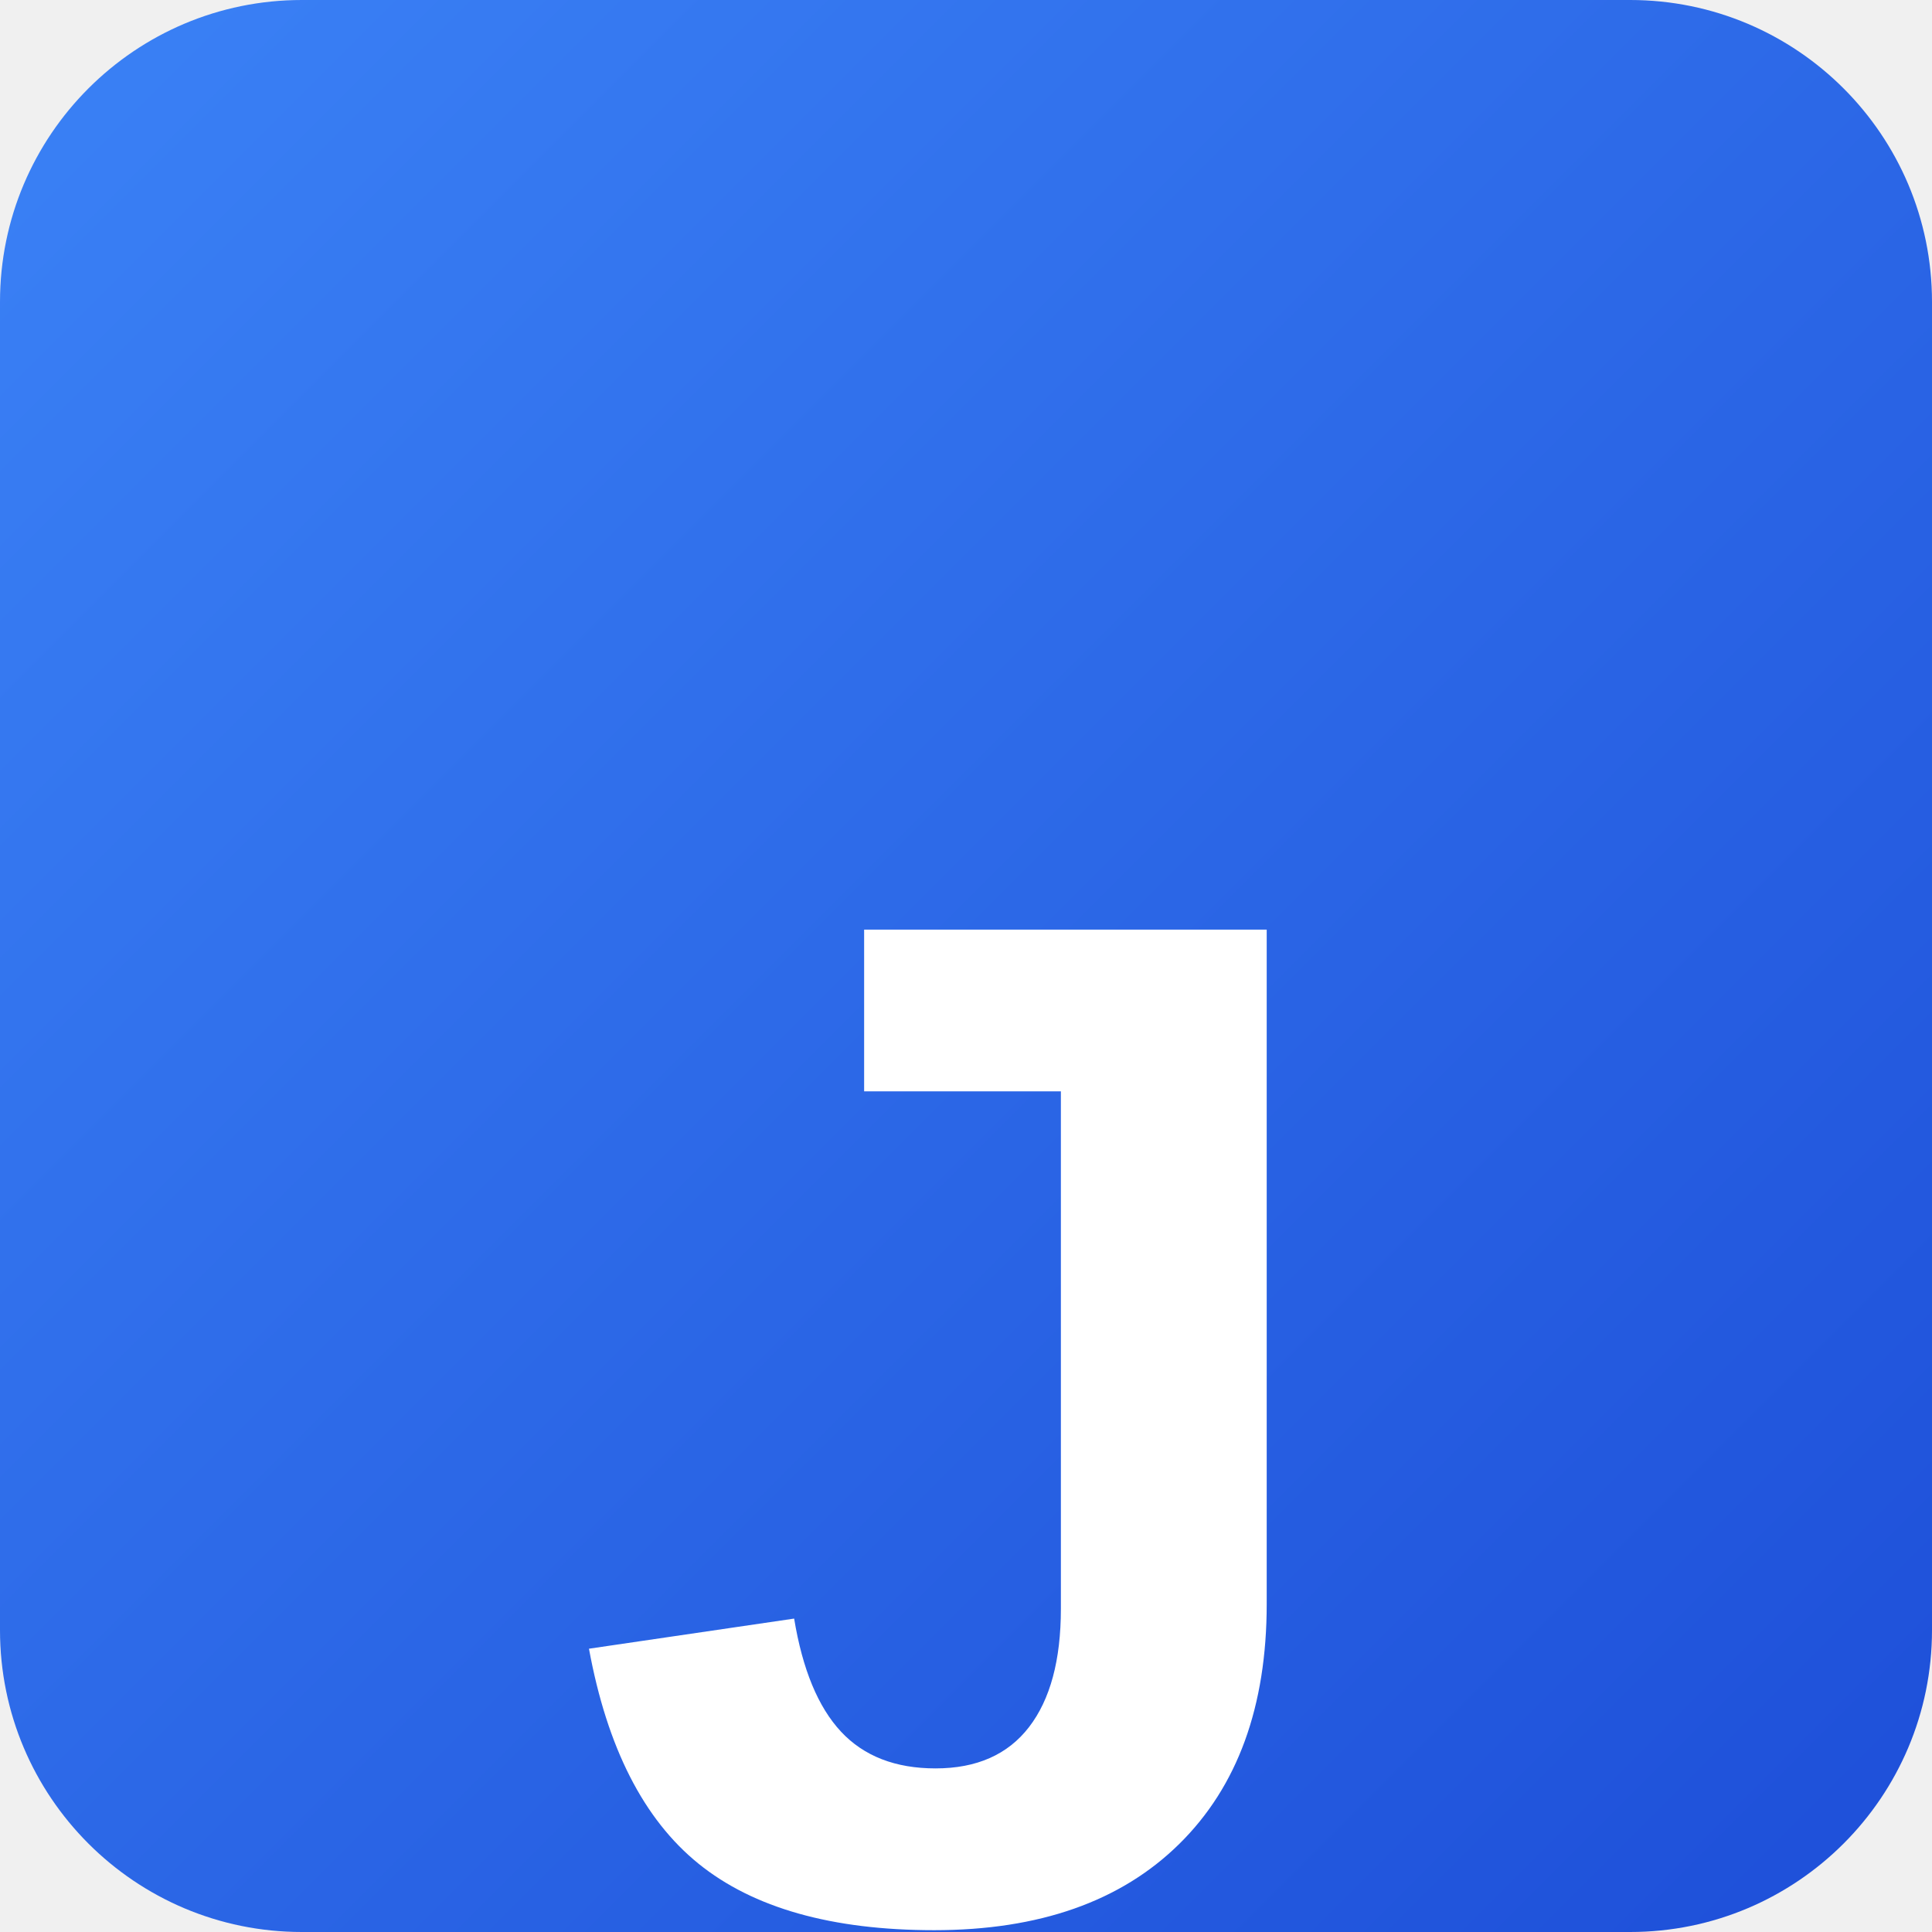
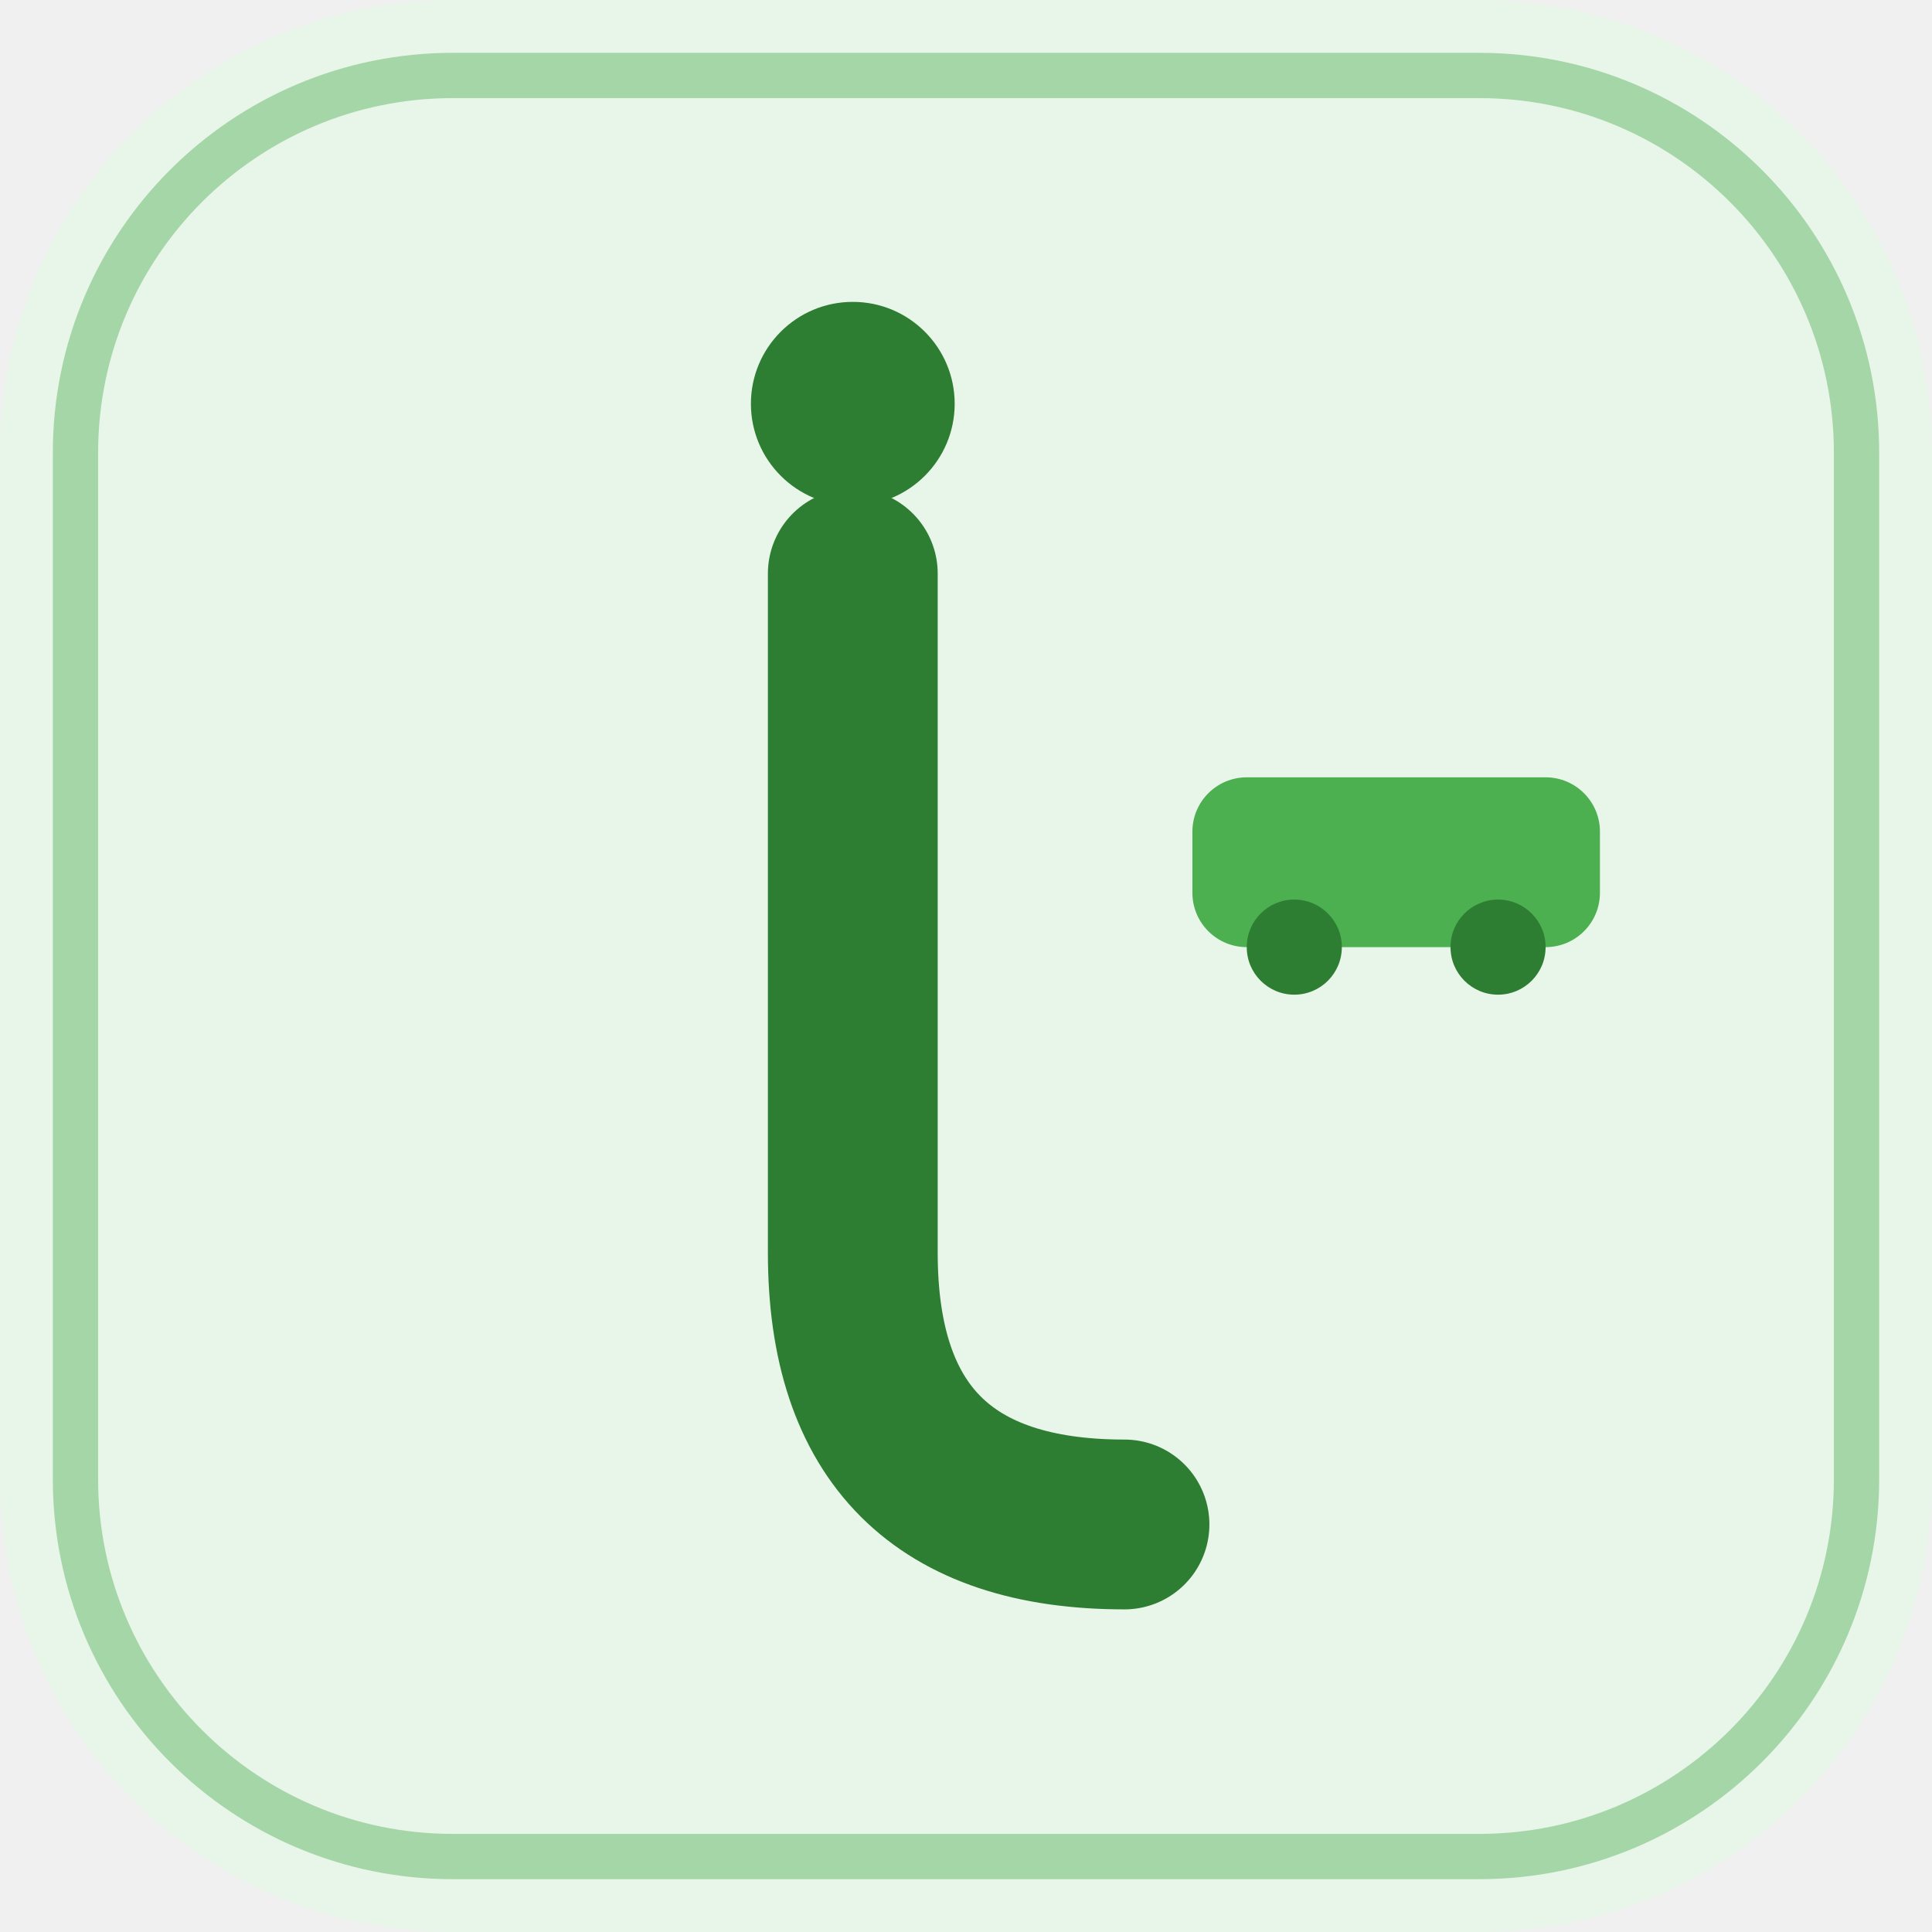
- <svg xmlns="http://www.w3.org/2000/svg" width="512" height="512">
-   <defs>
-     <linearGradient id="grad" x1="0%" y1="0%" x2="100%" y2="100%">
-       <stop offset="0%" style="stop-color:#3b82f6;stop-opacity:1" />
-       <stop offset="100%" style="stop-color:#1d4ed8;stop-opacity:1" />
-     </linearGradient>
-   </defs>
-   <rect width="512" height="512" rx="80" fill="url(#grad)" />
-   <text x="256" y="400" font-family="Arial, Helvetica, sans-serif" font-size="380" font-weight="bold" fill="white" text-anchor="middle" dominant-baseline="middle">J</text>
+ <svg xmlns="http://www.w3.org/2000/svg" width="512" height="512" viewBox="0 0 512 512" fill="none">
+   <rect width="512" height="512" rx="120" fill="#e8f5e9" />
+   <rect x="20" y="20" width="472" height="472" rx="100" stroke="#a5d6a7" stroke-width="12" />
+   <g transform="translate(100, 80) scale(1.8)">
+     <path d="M70 40 L70 140 Q70 180 110 180" stroke="#2d7d32" stroke-width="25" stroke-linecap="round" fill="none" />
+     <circle cx="70" cy="15" r="15" fill="#2d7d32" />
+     <g transform="translate(120, 50)">
+       <rect x="0" y="20" width="60" height="25" rx="8" fill="#4caf50" />
+       <circle cx="15" cy="45" r="7" fill="#2d7d32" />
+       <circle cx="45" cy="45" r="7" fill="#2d7d32" />
+     </g>
+   </g>
</svg>
